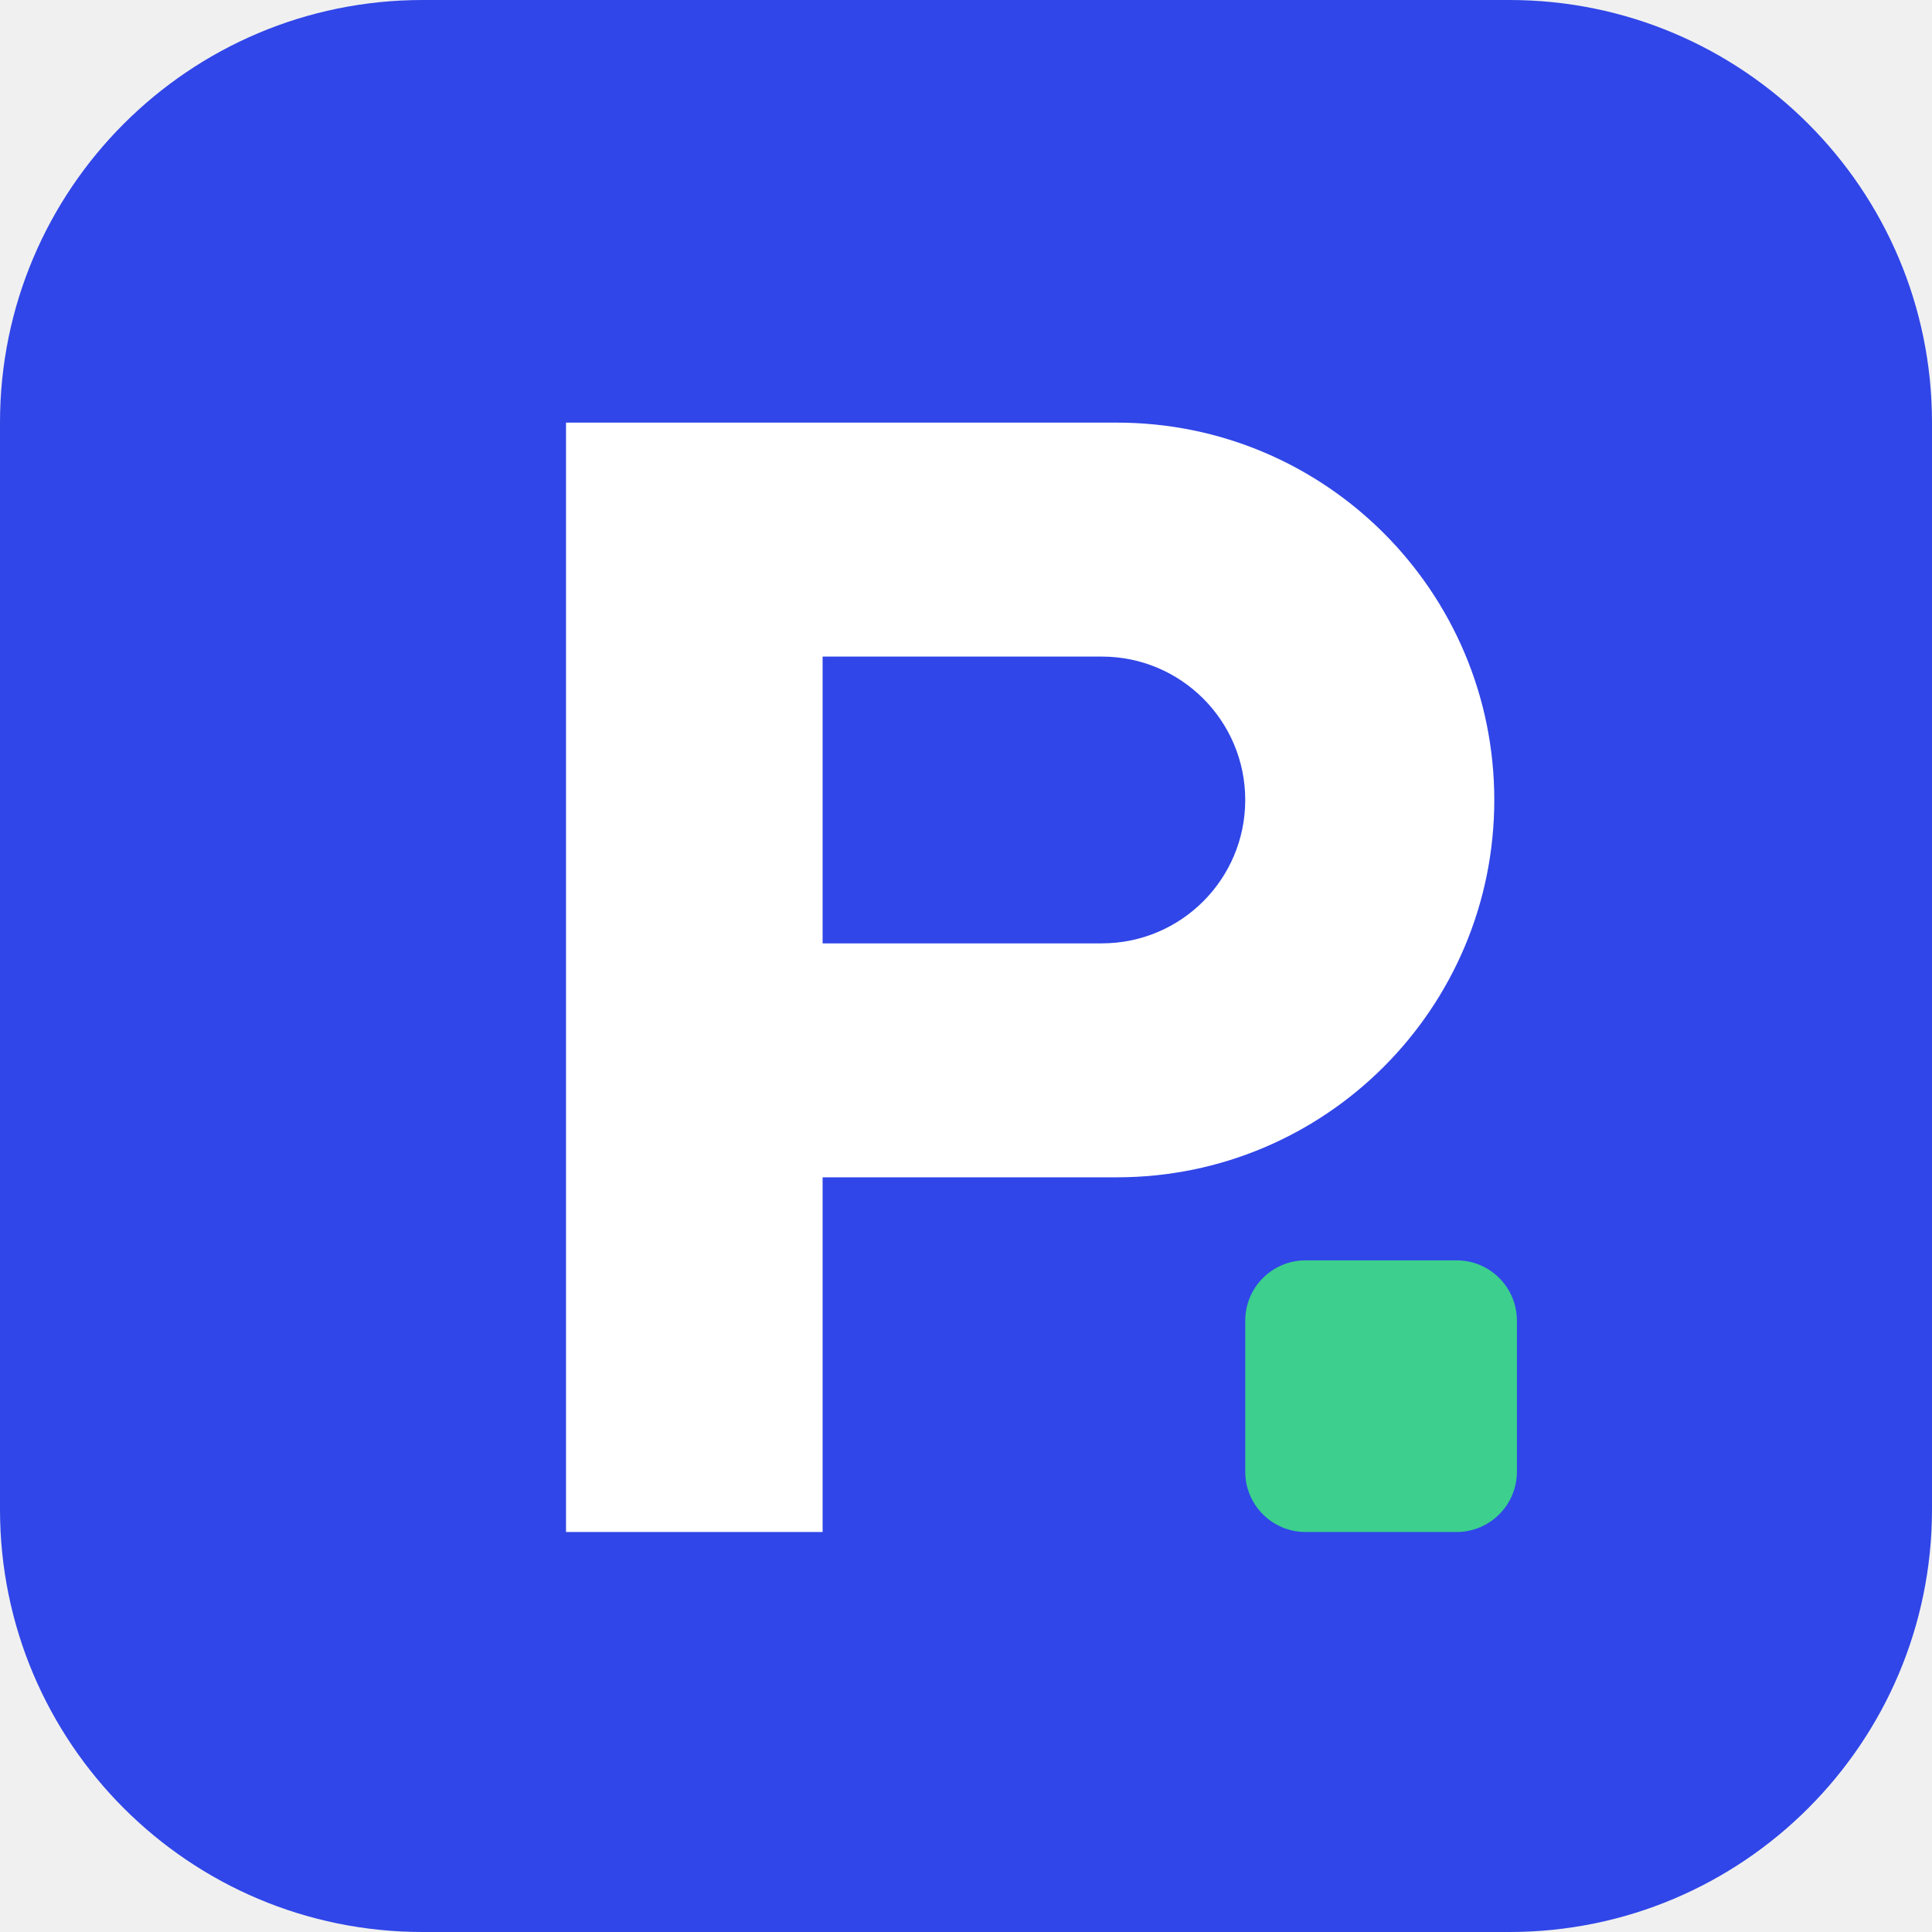
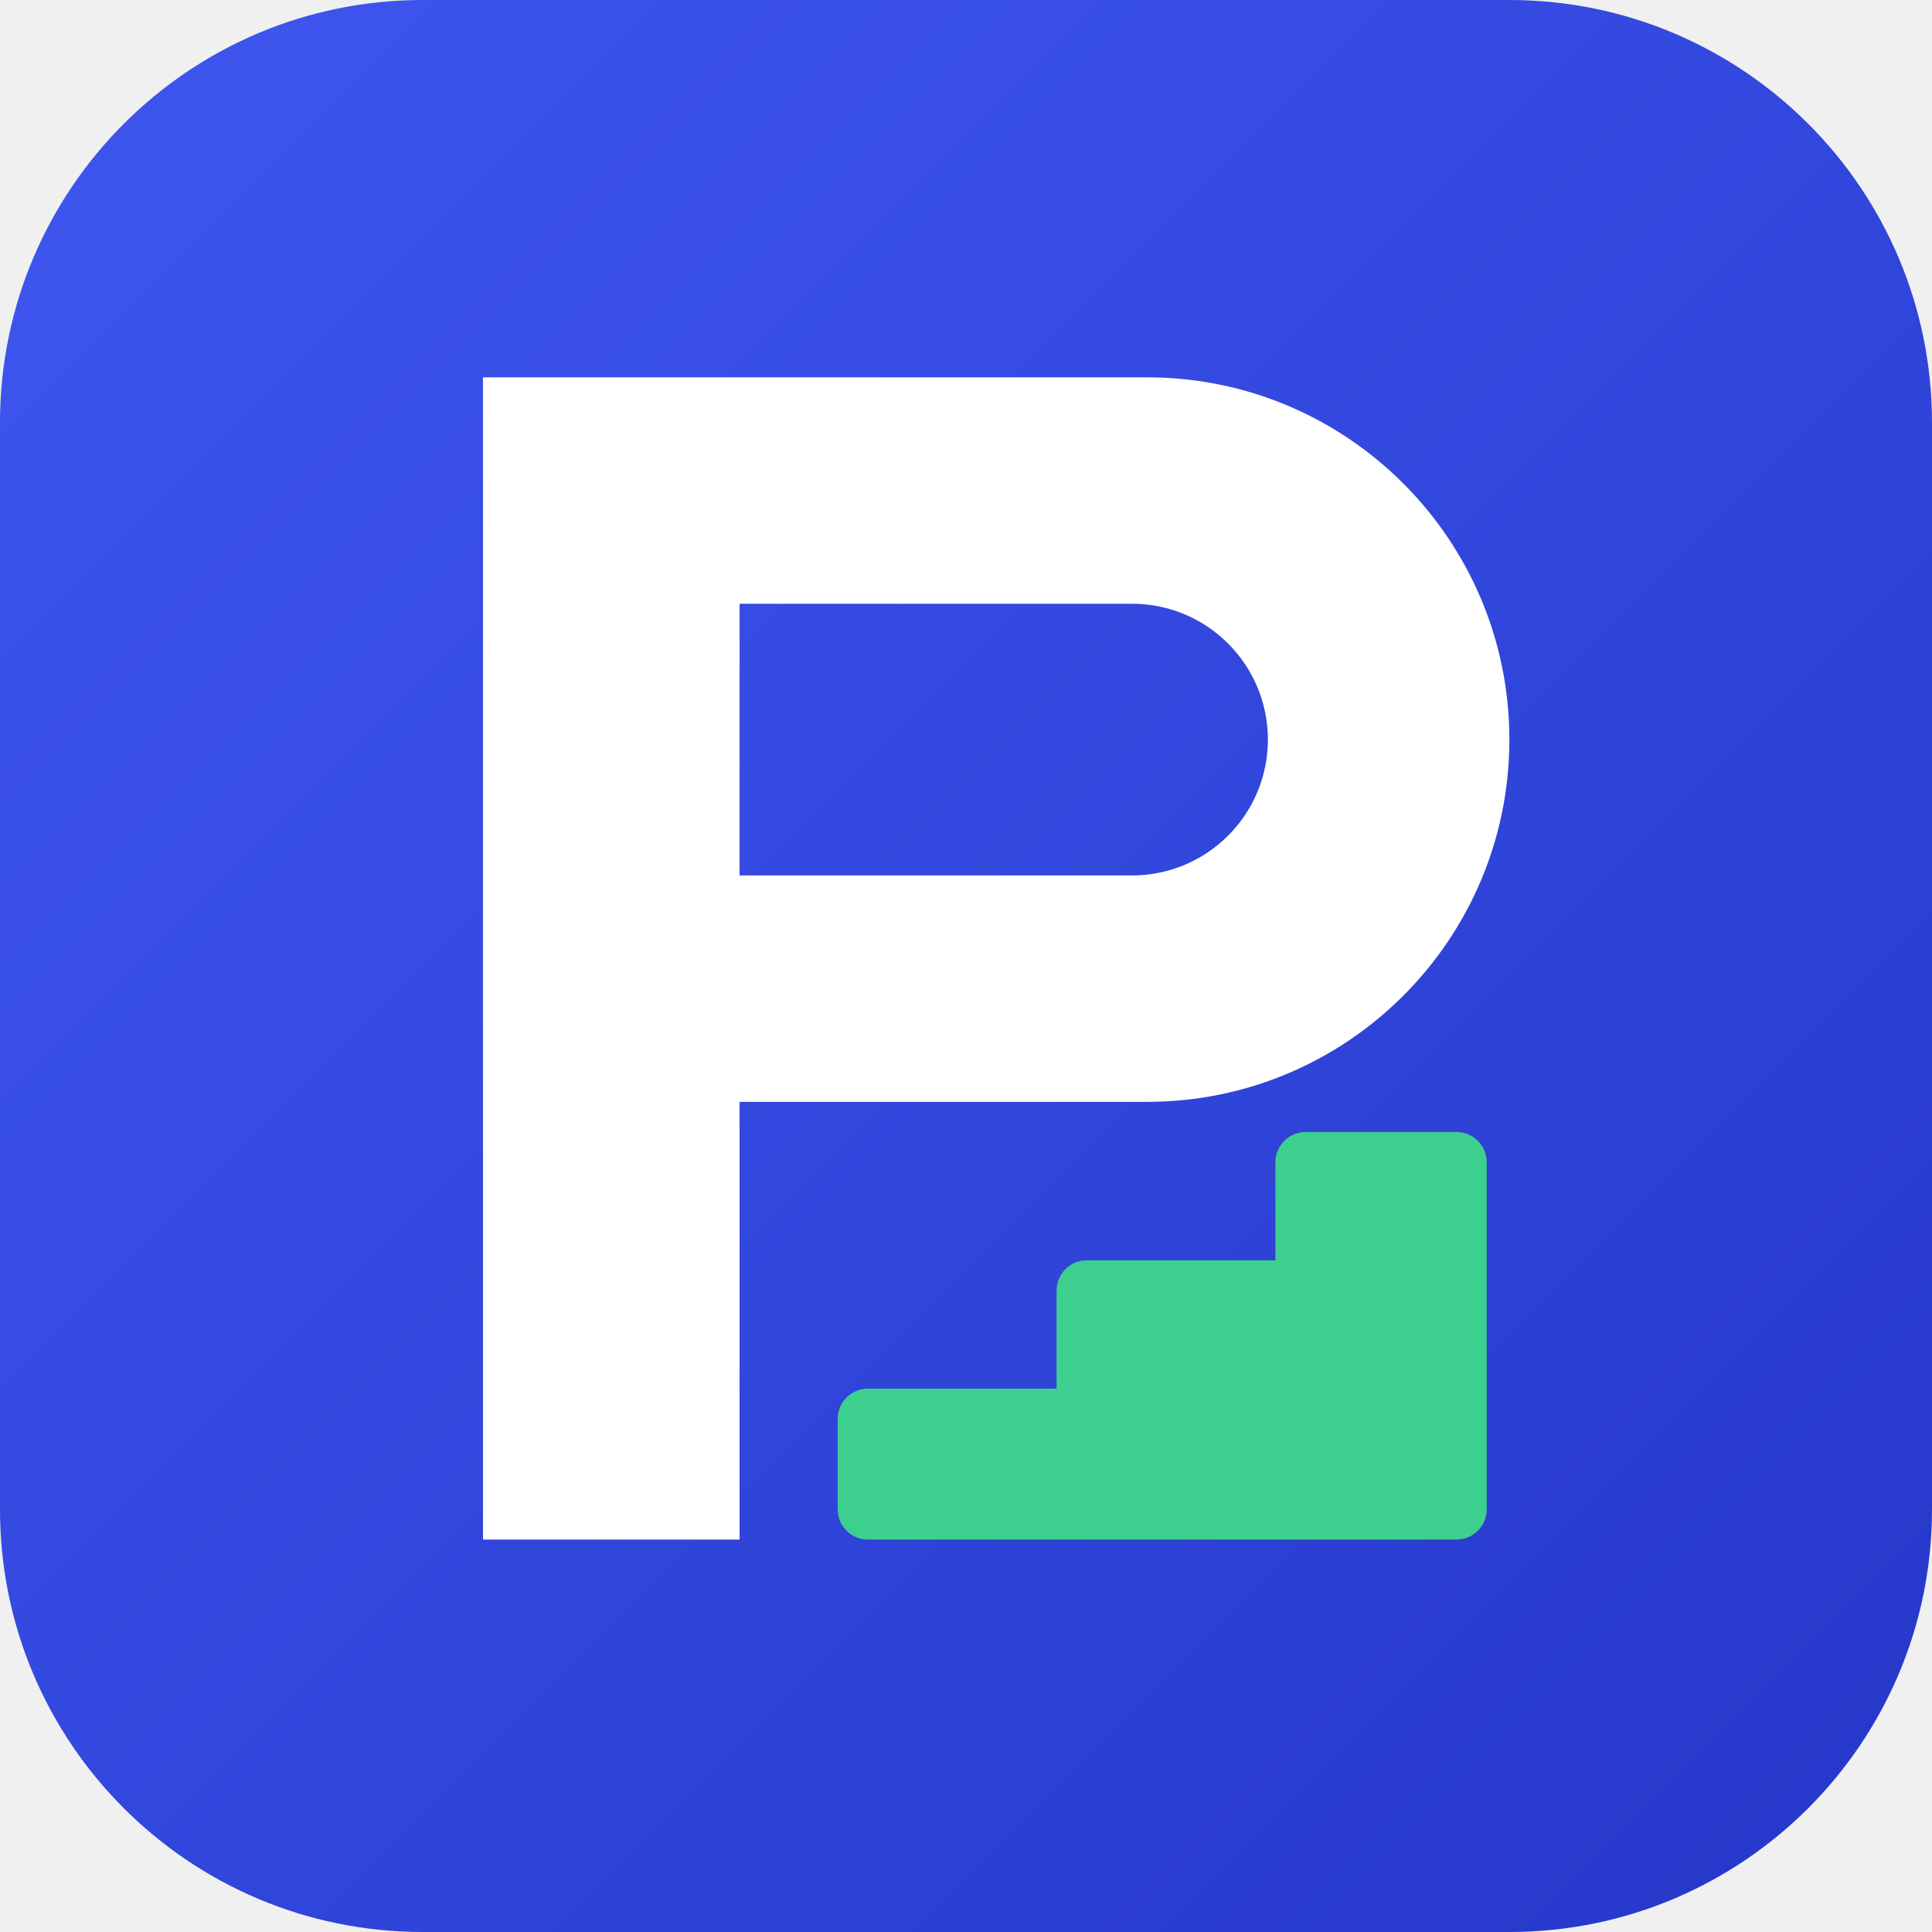
<svg xmlns="http://www.w3.org/2000/svg" viewBox="0 0 512 512">
-   <rect width="512" height="512" rx="112" fill="#3046E8" />
-   <path fill="#fff" d="M150 112h146a100 100 0 0 1 0 200h-78v94h-68zm68 62v76h74a38 38 0 0 0 0-76z" />
-   <rect x="330" y="334" width="72" height="72" rx="16" fill="#3CCF8E" />
+   <defs>
+     <linearGradient id="bg" x1="0" y1="0" x2="1" y2="1">
+       <stop offset="0" stop-color="#3F57F0" />
+       <stop offset="1" stop-color="#2537C9" />
+     </linearGradient>
+   </defs>
+   <rect width="512" height="512" rx="112" fill="url(#bg)" />
+   <path fill="#fff" fill-rule="evenodd" d="M128 100h176a96 96 0 0 1 0 192H196v116h-68zM196 160v72h104a36 36 0 0 0 0-72z" />
+   <path fill="#3CCF8E" d="M222 400v-24a8 8 0 0 1 8-8h50v-26a8 8 0 0 1 8-8h50v-26a8 8 0 0 1 8-8h40a8 8 0 0 1 8 8v92a8 8 0 0 1-8 8H230a8 8 0 0 1-8-8z" />
</svg>
